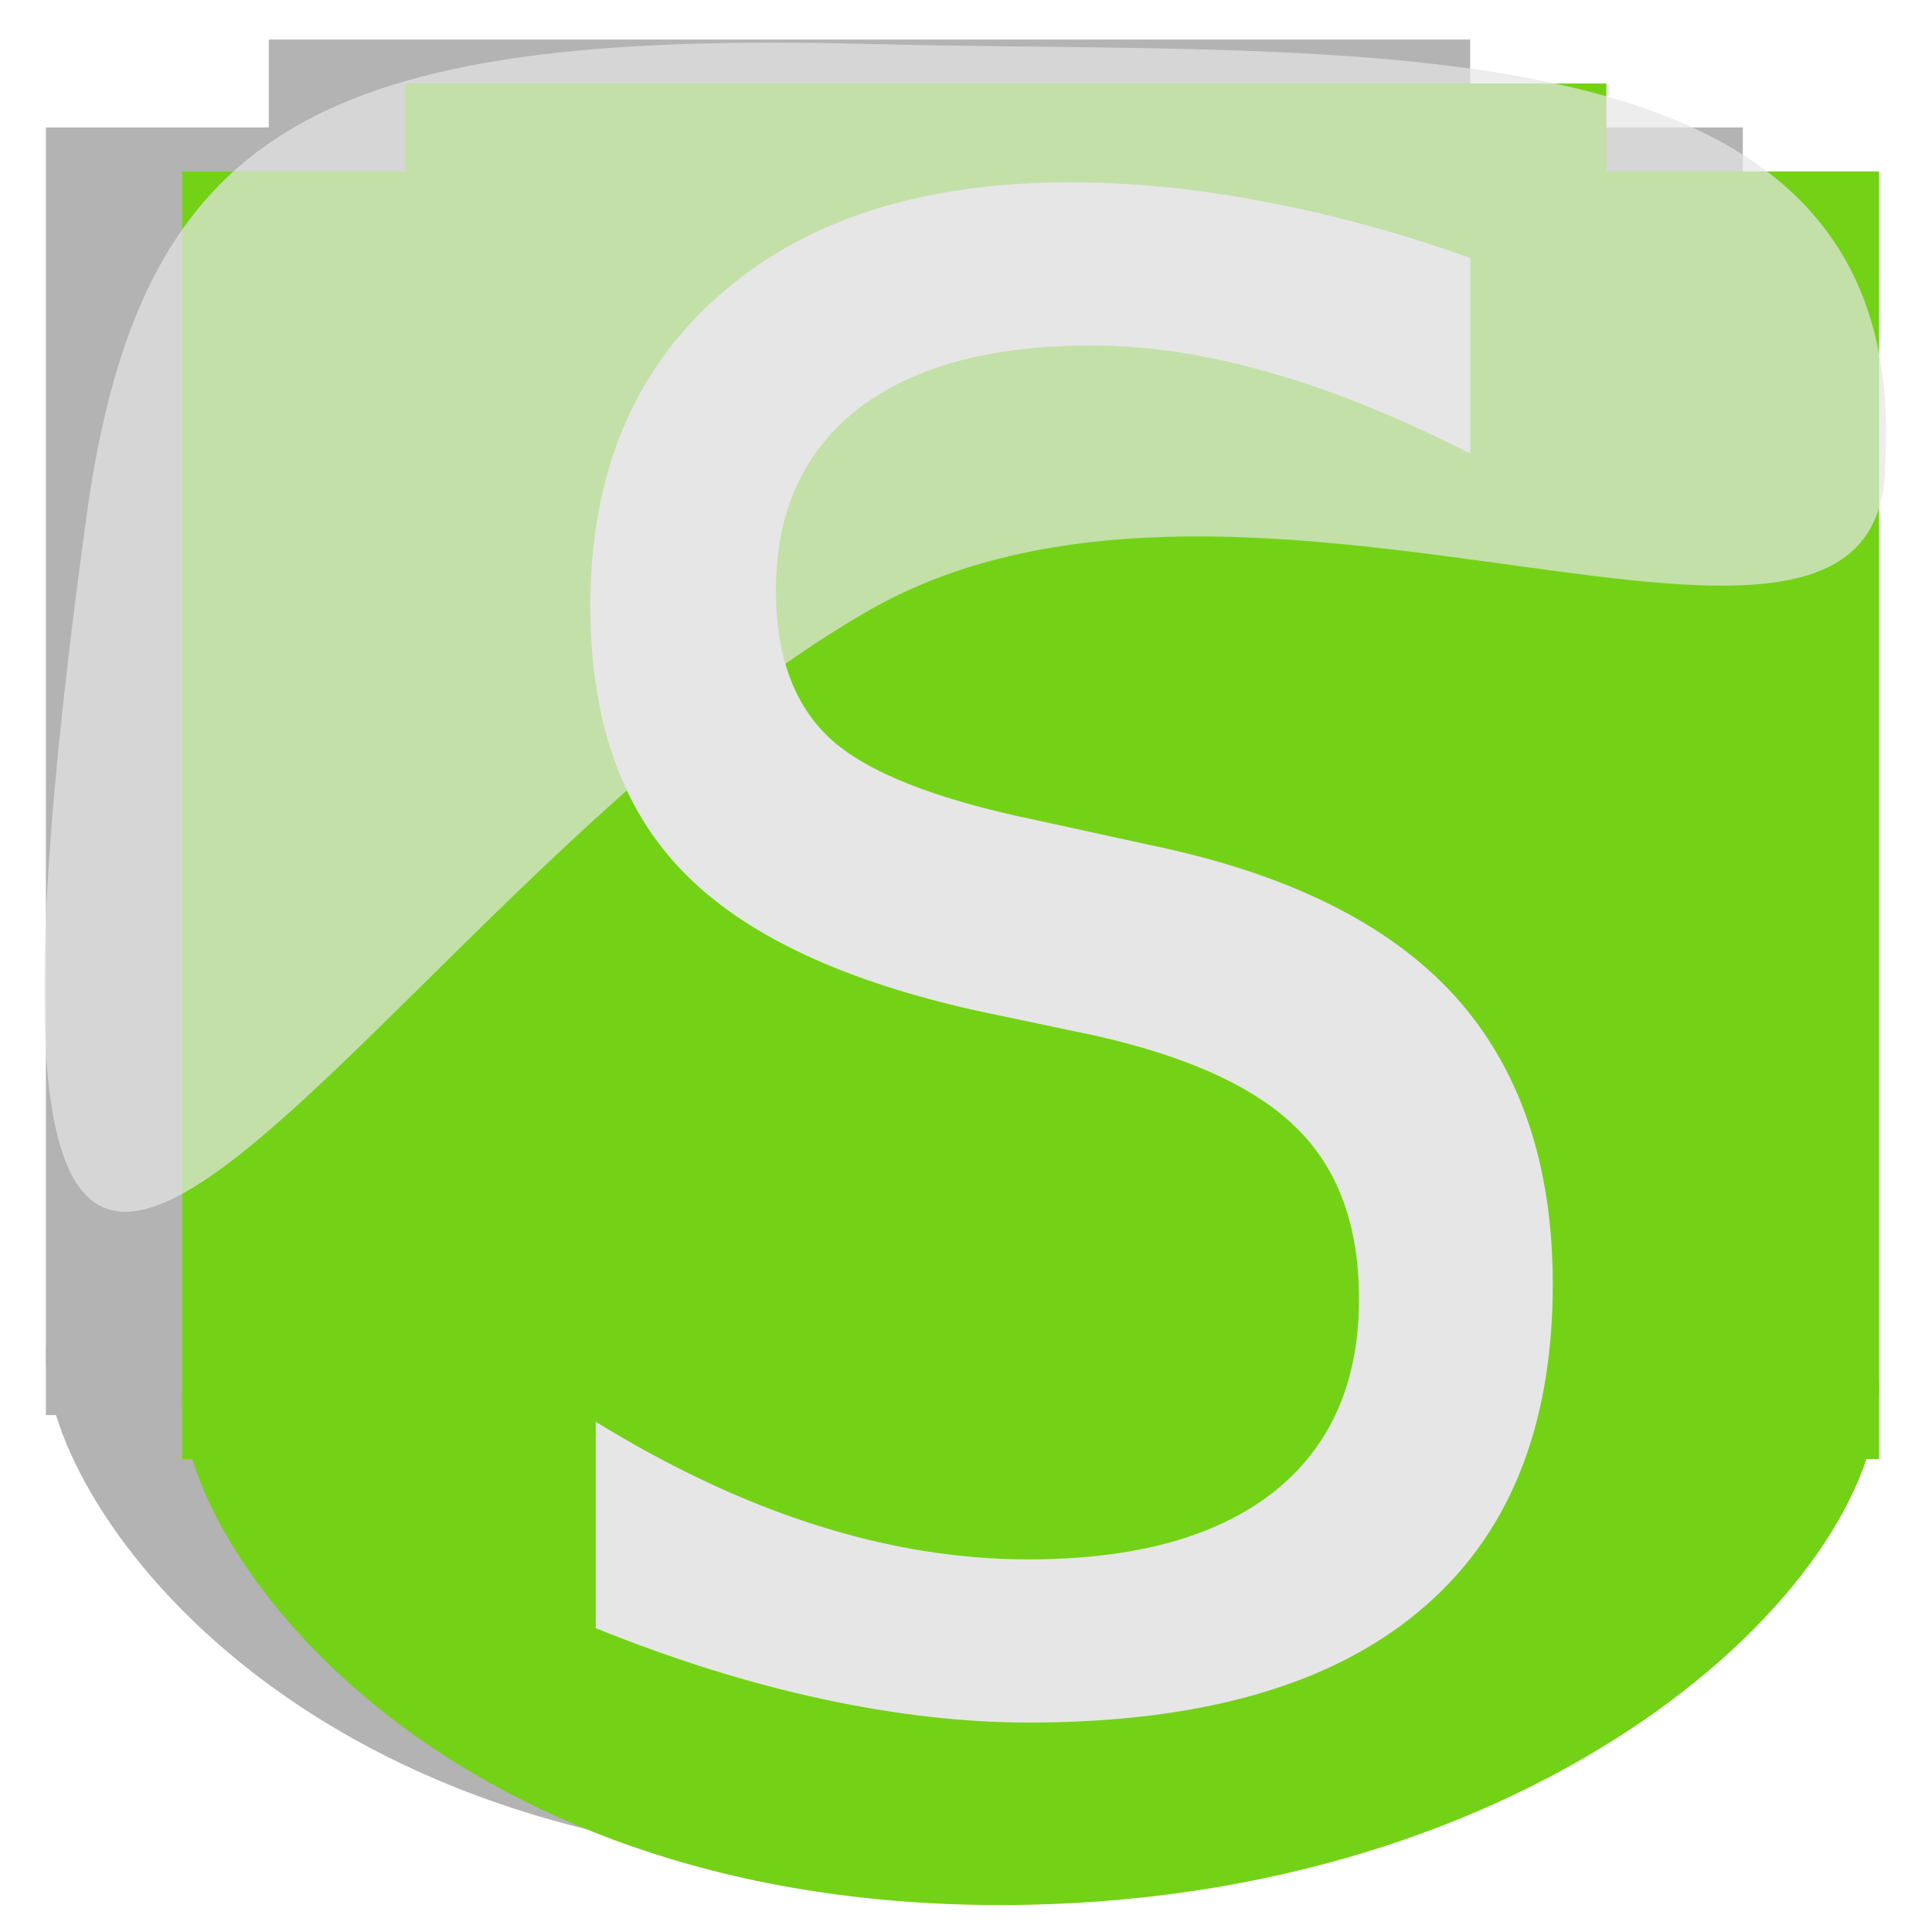
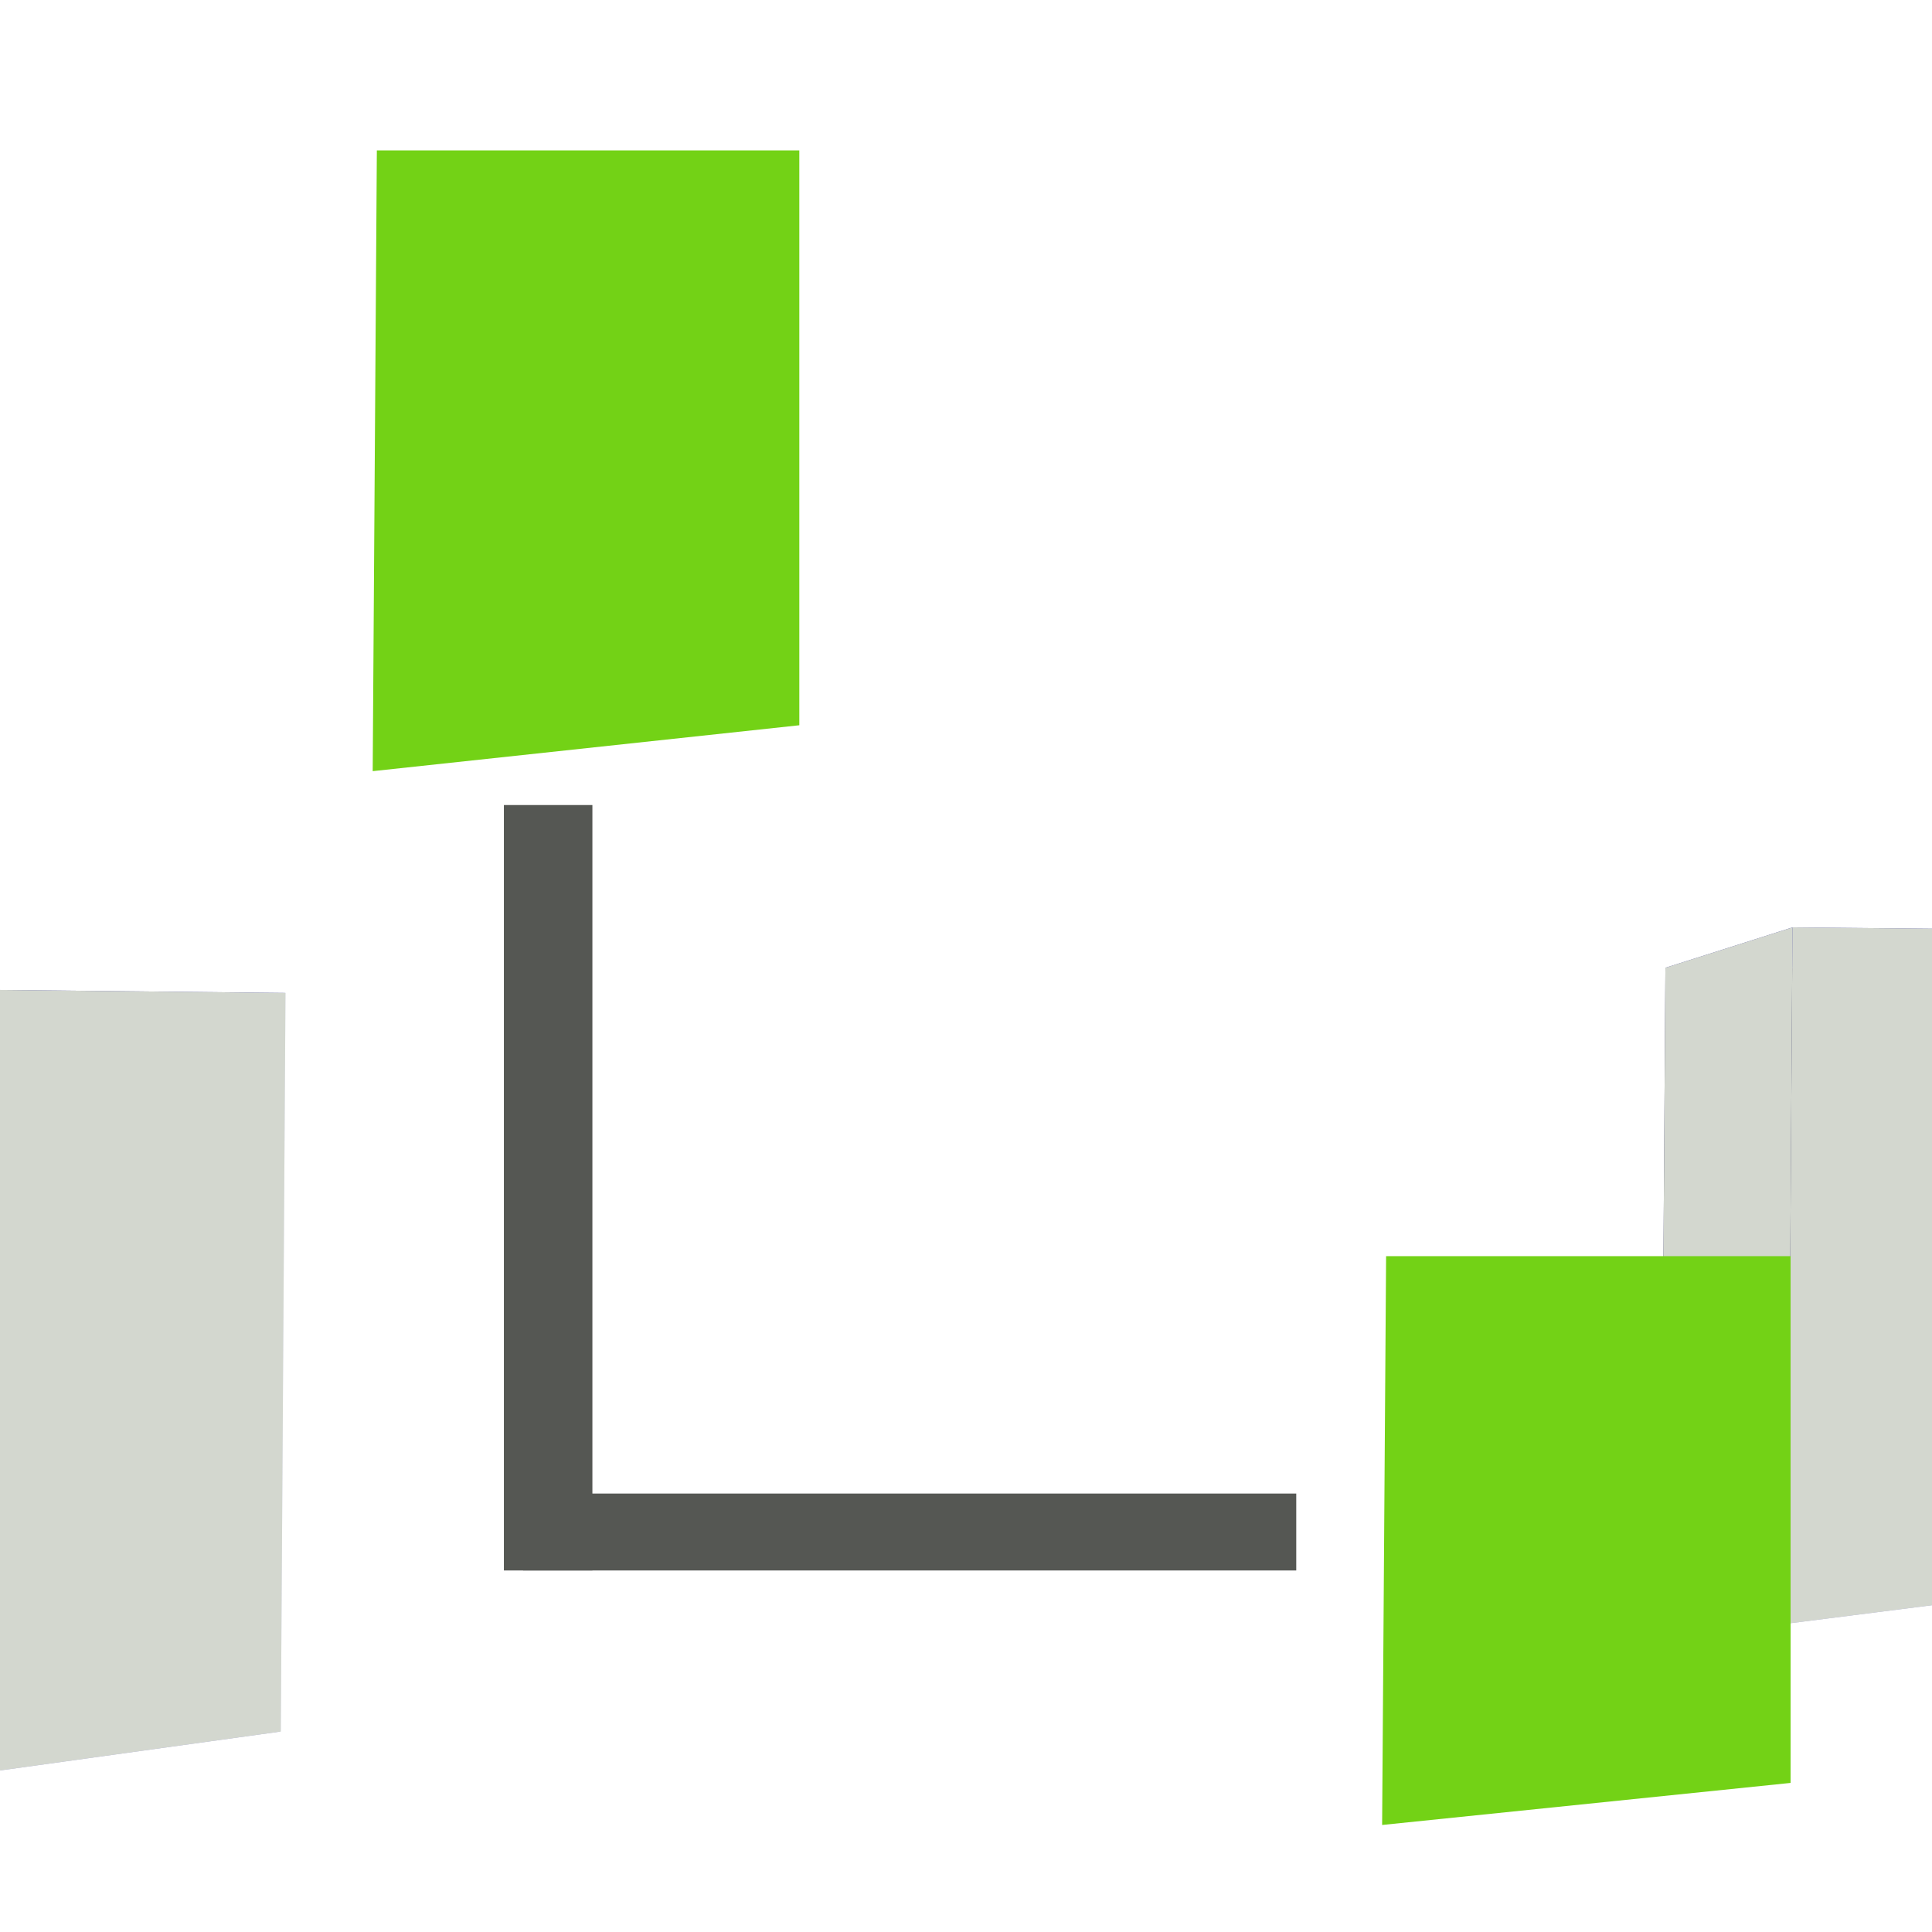
- <svg xmlns="http://www.w3.org/2000/svg" width="32px" height="32px" id="svg2383">
+ <svg xmlns="http://www.w3.org/2000/svg" width="16px" height="16px" id="svg2383">
  <defs id="defs2385">
    </defs>
+   <g id="layer2">
+     <rect style="opacity:1;fill:#555753;fill-opacity:1;fill-rule:nonzero;stroke:none;stroke-width:2.8;stroke-miterlimit:4;stroke-dasharray:2.8, 2.8;stroke-dashoffset:0;stroke-opacity:0.863" id="rect2529" width="6.403" height="0.637" x="4.332" y="12.369" />
+   </g>
+   <g id="layer3">
+     <rect style="opacity:1;fill:#555753;fill-opacity:1;fill-rule:nonzero;stroke:none;stroke-width:2.8;stroke-miterlimit:4;stroke-dasharray:2.8, 2.8;stroke-dashoffset:0;stroke-opacity:0.863" id="rect2527" width="0.733" height="6.339" x="4.173" y="6.667" />
+   </g>
  <g id="layer1">
-     <g id="g2405" transform="matrix(2.297248,0,0,1.164983,-24.26852,-4.477537)" style="fill:#b3b3b3">
-       <g id="g2417" transform="translate(0.8930324,0.7144259)">
-         <rect style="fill:#b3b3b3" id="rect2407" width="12.235" height="18.307" x="10.002" y="4.941" />
-         <path style="fill:#b3b3b3" d="M 22.237,22.235 C 22.237,25.088 19.783,29.589 15.901,29.589 C 11.801,29.589 9.963,24.463 10.002,22.334 C 10.055,19.482 12.237,16.372 16.338,16.372 C 20.438,16.372 22.237,19.383 22.237,22.235 z" id="path2409" />
-         <rect style="fill:#b3b3b3" id="rect2411" width="8.662" height="2.054" x="11.609" y="3.691" />
+     <g id="g2492" transform="matrix(1.062056,0,0,0.9923101,3.21419,2.334679)">
+       <g id="g2450" style="fill:#eeeeec;fill-opacity:1;fill-rule:nonzero;stroke:none;stroke-width:2.8;stroke-miterlimit:4;stroke-dasharray:2.8, 2.8;stroke-dashoffset:0;stroke-opacity:0.863">
+         <path d="M 9.929,10.59 L 10.914,11.197 L 15.256,10.607 L 13.723,10.143 L 9.929,10.59 z" style="fill:#afafde;fill-rule:evenodd;stroke:none;stroke-width:1px;stroke-linecap:butt;stroke-linejoin:round;stroke-opacity:1" id="path2452" />
+         <path d="M 9.96,5.724 L 9.929,10.59 L 13.723,10.143 L 13.751,5.73 L 9.96,5.724 z" style="fill:#353564;fill-rule:evenodd;stroke:none;stroke-width:1px;stroke-linecap:butt;stroke-linejoin:round;stroke-opacity:1" id="path2454" />
+         <path d="M 13.751,5.73 L 15.288,5.431 L 15.256,10.607 L 13.723,10.143 L 13.751,5.73 z" style="fill:#e9e9ff;fill-rule:evenodd;stroke:none;stroke-width:1px;stroke-linecap:butt;stroke-linejoin:round;stroke-opacity:1" id="path2456" />
+         <path d="M 9.96,5.724 L 10.951,5.387 L 15.288,5.431 L 13.751,5.73 L 9.96,5.724 z" style="fill:#4d4d9f;fill-rule:evenodd;stroke:none;stroke-width:1px;stroke-linecap:butt;stroke-linejoin:round;stroke-opacity:1" id="path2458" />
+         <path d="M 10.951,5.387 L 10.914,11.197 L 15.256,10.607 L 15.288,5.431 L 10.951,5.387 z" style="fill:#d3d7cf;fill-rule:evenodd;stroke:none;stroke-width:1px;stroke-linecap:butt;stroke-linejoin:round;stroke-opacity:1" id="path2460" />
+         <path d="M 9.96,5.724 L 10.951,5.387 L 10.914,11.197 L 9.929,10.59 L 9.96,5.724 z" style="fill:#d3d7cf;fill-rule:evenodd;stroke:none;stroke-width:1px;stroke-linecap:butt;stroke-linejoin:round;stroke-opacity:1" id="path2462" />
      </g>
+       <path id="path2464" d="M 7.782,8.131 L 10.936,8.131 L 10.936,12.527 L 7.751,12.878 L 7.782,8.131 z" style="fill:#73d216;fill-opacity:1;fill-rule:nonzero;stroke:none;stroke-width:2.8;stroke-miterlimit:4;stroke-dasharray:2.8, 2.8;stroke-dashoffset:0;stroke-opacity:0.863" />
    </g>
-     <g id="g2400" transform="matrix(2.297248,0,0,1.164983,-19.96034,-2.916985)" style="fill:#73d216">
-       <rect y="4.941" x="10.002" height="18.307" width="12.235" id="rect2393" style="fill:#73d216" />
-       <path id="path2395" d="M 22.237,22.235 C 22.237,25.088 19.783,29.589 15.901,29.589 C 11.801,29.589 9.963,24.463 10.002,22.334 C 10.055,19.482 12.237,16.372 16.338,16.372 C 20.438,16.372 22.237,19.383 22.237,22.235 z" style="fill:#73d216" />
-       <rect y="3.691" x="11.609" height="2.054" width="8.662" id="rect2398" style="fill:#73d216" />
+     <g id="g2502" transform="matrix(1.109292,0,0,1.082975,-5.511612,-7.560154)">
+       <g id="g2504" style="fill:#eeeeec;fill-opacity:1;fill-rule:nonzero;stroke:none;stroke-width:2.8;stroke-miterlimit:4;stroke-dasharray:2.8, 2.8;stroke-dashoffset:0;stroke-opacity:0.863">
+         <path d="M 1.502,20.204 L 2.531,20.866 L 7.065,20.222 L 5.465,19.717 L 1.502,20.204 z" style="fill:#afafde;fill-rule:evenodd;stroke:none;stroke-width:1px;stroke-linecap:butt;stroke-linejoin:round;stroke-opacity:1" id="path2506" />
+         <path d="M 1.534,14.893 L 1.502,20.204 L 5.465,19.717 L 5.494,14.9 L 1.534,14.893 z" style="fill:#353564;fill-rule:evenodd;stroke:none;stroke-width:1px;stroke-linecap:butt;stroke-linejoin:round;stroke-opacity:1" id="path2508" />
+         <path d="M 5.494,14.9 L 7.1,14.574 L 7.065,20.222 L 5.465,19.717 L 5.494,14.9 z" style="fill:#e9e9ff;fill-rule:evenodd;stroke:none;stroke-width:1px;stroke-linecap:butt;stroke-linejoin:round;stroke-opacity:1" id="path2510" />
+         <path d="M 1.534,14.893 L 2.569,14.525 L 7.1,14.574 L 5.494,14.9 L 1.534,14.893 z" style="fill:#4d4d9f;fill-rule:evenodd;stroke:none;stroke-width:1px;stroke-linecap:butt;stroke-linejoin:round;stroke-opacity:1" id="path2512" />
+         <path d="M 2.569,14.525 L 2.531,20.866 L 7.065,20.222 L 7.1,14.574 L 2.569,14.525 z" style="fill:#d3d7cf;fill-rule:evenodd;stroke:none;stroke-width:1px;stroke-linecap:butt;stroke-linejoin:round;stroke-opacity:1" id="path2514" />
+         <path d="M 1.534,14.893 L 2.569,14.525 L 2.531,20.866 L 1.502,20.204 L 1.534,14.893 z" style="fill:#d3d7cf;fill-rule:evenodd;stroke:none;stroke-width:1px;stroke-linecap:butt;stroke-linejoin:round;stroke-opacity:1" id="path2516" />
+       </g>
+       <path id="path2518" d="M 7.782,8.131 L 10.936,8.131 L 10.936,12.527 L 7.751,12.878 L 7.782,8.131 z" style="fill:#73d216;fill-opacity:1;fill-rule:nonzero;stroke:none;stroke-width:2.8;stroke-miterlimit:4;stroke-dasharray:2.8, 2.8;stroke-dashoffset:0;stroke-opacity:0.863" />
    </g>
-     <text xml:space="preserve" style="font-size:32.369px;font-style:normal;font-weight:normal;fill:#e6e6e6;fill-opacity:1;stroke:none;stroke-width:1px;stroke-linecap:butt;stroke-linejoin:miter;stroke-opacity:1;font-family:Bitstream Vera Sans" x="8.048" y="26.929" id="text2389" transform="scale(0.9597601,1.041927)">
-       <tspan id="tspan2391" x="8.048" y="26.929">S</tspan>
-     </text>
-     <path style="fill:#e6e6e6;fill-opacity:0.7" d="M 31.225,7.659 C 31.225,12.652 20.753,6.435 14.365,10.126 C 5.605,15.187 -1.577,30.529 1.426,8.598 C 2.308,2.155 5.196,0.491 14.365,0.728 C 22.466,0.936 31.654,0.099 31.225,7.659 z" id="path2441" />
  </g>
</svg>
